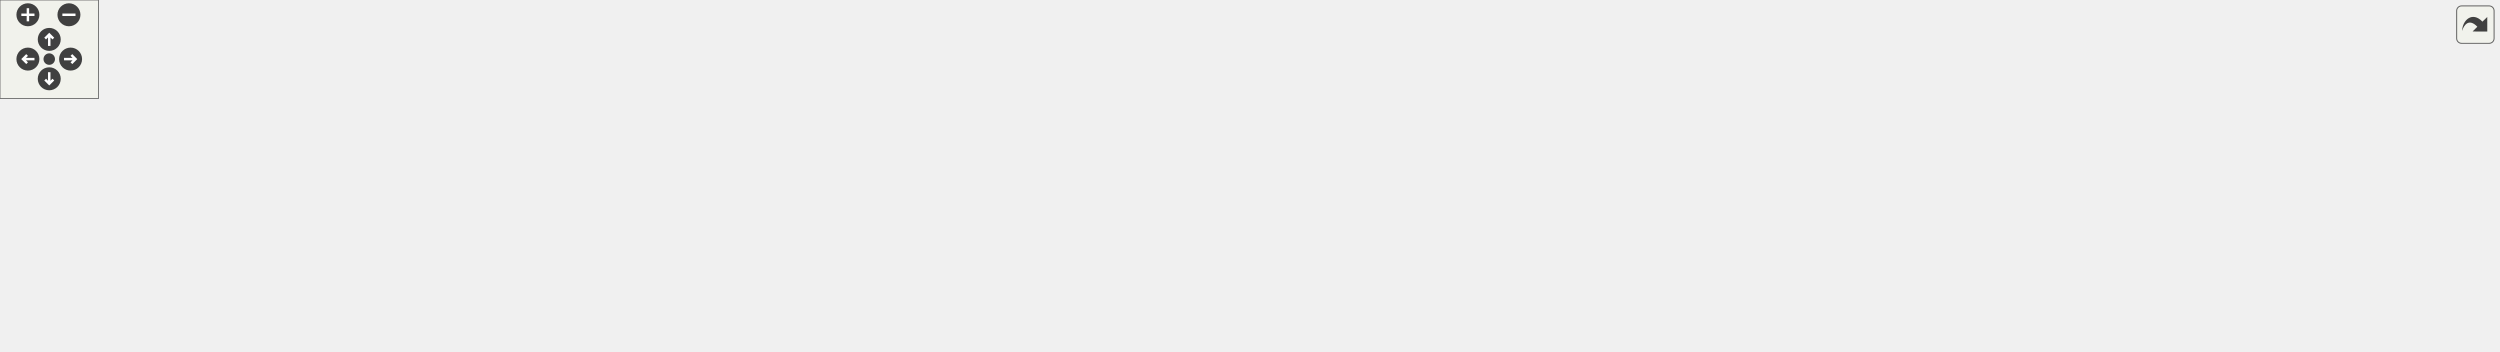
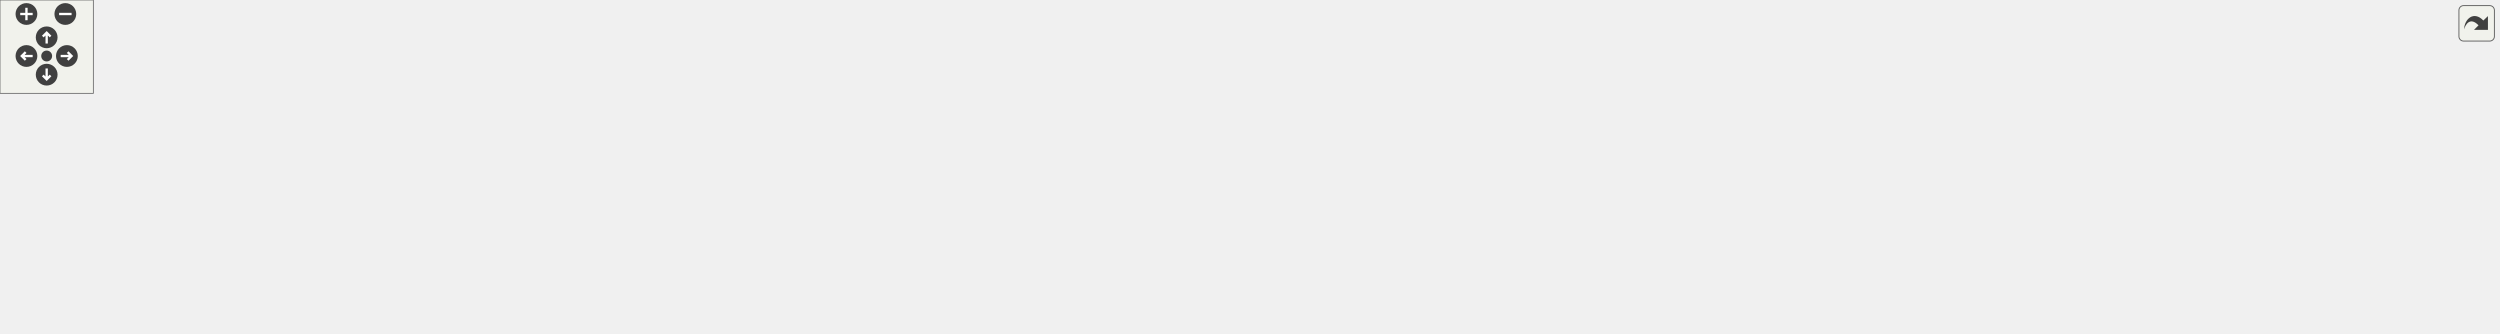
<svg xmlns="http://www.w3.org/2000/svg" xmlns:xlink="http://www.w3.org/1999/xlink" id="main" version="1.1" xml:space="preserve">
  <style type="text/css">
.edge:hover path { stroke: red; }
.edge:hover polygon { stroke: red; fill: red; }
</style>
  <defs>
    <circle id="rim" cx="0" cy="0" r="7" />
    <circle id="rim2" cx="0" cy="0" r="3.5" />
    <g id="zoomPlus">
      <use xlink:href="#rim" fill="#404040">
        <set attributeName="fill" to="#808080" begin="zoomplus.mouseover" end="zoomplus.mouseout" />
      </use>
      <path d="M-4,0h8M0,-4v8" fill="none" stroke="white" stroke-width="1.5" pointer-events="none" />
    </g>
    <g id="zoomMin">
      <use xlink:href="#rim" fill="#404040">
        <set attributeName="fill" to="#808080" begin="zoomminus.mouseover" end="zoomminus.mouseout" />
      </use>
      <path d="M-4,0h8" fill="none" stroke="white" stroke-width="1.5" pointer-events="none" />
    </g>
    <g id="dirArrow">
      <path fill="none" stroke="white" stroke-width="1.5" d="M0,-3.0v7 M-2.5,-0.5L0,-3.0L2.5,-0.5" />
    </g>
    <g id="resetDef">
      <use xlink:href="#rim2" fill="#404040">
        <set attributeName="fill" to="#808080" begin="reset.mouseover" end="reset.mouseout" />
      </use>
    </g>
  </defs>
  <svg id="graph" class="graph">
    <g id="viewport">
      <g id="node1" class="node">
-         <polygon fill="#bfbfbf" stroke="#000000" points="657,-112.5 657,-153.5 779,-153.5 779,-112.5 657,-112.5" />
-         <text text-anchor="start" x="665" y="-141.5" font-family="Helvetica,sans-Serif" font-size="10.00" fill="#000000">/mnt/c/Users/stefa</text>
-         <text text-anchor="start" x="665" y="-130.5" font-family="Helvetica,sans-Serif" font-size="10.00" fill="#000000">/Desktop/system_call</text>
-         <text text-anchor="middle" x="718" y="-119.5" font-family="Helvetica,sans-Serif" font-size="10.00" fill="#000000">/src/client.c</text>
+         <polygon fill="#bfbfbf" stroke="#000000" points="699,-112.5 699,-153.5 821,-153.5 821,-112.5 699,-112.5" />
+         <text text-anchor="start" x="707" y="-141.5" font-family="Helvetica,sans-Serif" font-size="10.00" fill="#000000">/mnt/c/Users/stefa</text>
+         <text text-anchor="start" x="707" y="-130.5" font-family="Helvetica,sans-Serif" font-size="10.00" fill="#000000">/Desktop/system_call</text>
+         <text text-anchor="middle" x="760" y="-119.5" font-family="Helvetica,sans-Serif" font-size="10.00" fill="#000000">/src/client.c</text>
      </g>
      <g id="node2" class="node">
        <polygon fill="none" stroke="#bfbfbf" points="0,-56.5 0,-75.5 50,-75.5 50,-56.5 0,-56.5" />
        <text text-anchor="middle" x="25" y="-63.5" font-family="Helvetica,sans-Serif" font-size="10.00" fill="#000000">stdio.h</text>
      </g>
      <g id="edge1" class="edge">
-         <path fill="none" stroke="#191970" d="M656.574,-131.771C541.109,-128.576 283.92,-117.255 60.075,-75.861" />
-         <polygon fill="#191970" stroke="#191970" points="60.588,-72.396 50.114,-73.995 59.299,-79.276 60.588,-72.396" />
+         <path fill="none" stroke="#191970" d="M698.787,-129.638C555.202,-121.497 199.036,-99.764 60.125,-75.812" />
+         <polygon fill="#191970" stroke="#191970" points="60.574,-72.336 50.112,-74.009 59.334,-79.225 60.574,-72.336" />
      </g>
      <g id="node3" class="node">
        <polygon fill="none" stroke="#bfbfbf" points="68,-56.5 68,-75.5 130,-75.5 130,-56.5 68,-56.5" />
        <text text-anchor="middle" x="99" y="-63.5" font-family="Helvetica,sans-Serif" font-size="10.00" fill="#000000">stdbool.h</text>
      </g>
      <g id="edge2" class="edge">
-         <path fill="none" stroke="#191970" d="M656.75,-129.933C552.471,-124.064 333.746,-108.946 140.411,-76.033" />
-         <polygon fill="#191970" stroke="#191970" points="140.799,-72.548 130.35,-74.3 139.611,-79.447 140.799,-72.548" />
+         <path fill="none" stroke="#191970" d="M698.777,-130.498C588.673,-125.32 349.945,-110.995 140.307,-76.002" />
+         <polygon fill="#191970" stroke="#191970" points="140.79,-72.534 130.347,-74.32 139.624,-79.436 140.79,-72.534" />
      </g>
      <g id="node4" class="node">
        <polygon fill="none" stroke="#bfbfbf" points="148,-56.5 148,-75.5 204,-75.5 204,-56.5 148,-56.5" />
        <text text-anchor="middle" x="176" y="-63.5" font-family="Helvetica,sans-Serif" font-size="10.00" fill="#000000">unistd.h</text>
      </g>
      <g id="edge3" class="edge">
-         <path fill="none" stroke="#191970" d="M656.92,-129.107C563.377,-122.485 378.993,-106.832 214.015,-75.952" />
-         <polygon fill="#191970" stroke="#191970" points="214.656,-72.511 204.179,-74.088 213.353,-79.389 214.656,-72.511" />
+         <path fill="none" stroke="#191970" d="M698.835,-129.83C599.076,-123.958 395.137,-109.027 214.141,-75.958" />
+         <polygon fill="#191970" stroke="#191970" points="214.644,-72.492 204.175,-74.114 213.371,-79.375 214.644,-72.492" />
      </g>
      <g id="node5" class="node">
        <polygon fill="none" stroke="#bfbfbf" points="222.5,-56.5 222.5,-75.5 277.5,-75.5 277.5,-56.5 222.5,-56.5" />
        <text text-anchor="middle" x="250" y="-63.5" font-family="Helvetica,sans-Serif" font-size="10.00" fill="#000000">signal.h</text>
      </g>
      <g id="edge4" class="edge">
-         <path fill="none" stroke="#191970" d="M656.912,-127.494C574.97,-119.539 424.867,-102.97 287.643,-75.901" />
-         <polygon fill="#191970" stroke="#191970" points="288.278,-72.459 277.787,-73.934 286.908,-79.323 288.278,-72.459" />
+         <path fill="none" stroke="#191970" d="M698.708,-128.452C610.05,-121.248 440.821,-105.153 287.832,-75.914" />
+         <polygon fill="#191970" stroke="#191970" points="288.263,-72.432 277.78,-73.969 286.933,-79.305 288.263,-72.432" />
      </g>
      <g id="node6" class="node">
        <polygon fill="none" stroke="#bfbfbf" points="296,-56.5 296,-75.5 350,-75.5 350,-56.5 296,-56.5" />
        <text text-anchor="middle" x="323" y="-63.5" font-family="Helvetica,sans-Serif" font-size="10.00" fill="#000000">dirent.h</text>
      </g>
      <g id="edge5" class="edge">
-         <path fill="none" stroke="#191970" d="M656.946,-125.455C587.297,-116.368 469.882,-99.59 359.974,-76.02" />
-         <polygon fill="#191970" stroke="#191970" points="360.559,-72.565 350.045,-73.867 359.076,-79.406 360.559,-72.565" />
+         <path fill="none" stroke="#191970" d="M698.77,-126.797C621.757,-118.439 485.394,-101.8 359.825,-75.954" />
+         <polygon fill="#191970" stroke="#191970" points="360.538,-72.527 350.034,-73.915 359.111,-79.38 360.538,-72.527" />
      </g>
      <g id="node7" class="node">
        <polygon fill="none" stroke="#bfbfbf" points="368.5,-56.5 368.5,-75.5 419.5,-75.5 419.5,-56.5 368.5,-56.5" />
        <text text-anchor="middle" x="394" y="-63.5" font-family="Helvetica,sans-Serif" font-size="10.00" fill="#000000">errno.h</text>
      </g>
      <g id="edge6" class="edge">
-         <path fill="none" stroke="#191970" d="M656.822,-122.663C600.128,-112.702 513.295,-96.479 429.49,-76.215" />
-         <polygon fill="#191970" stroke="#191970" points="430.096,-72.76 419.551,-73.789 428.436,-79.561 430.096,-72.76" />
+         <path fill="none" stroke="#191970" d="M698.995,-124.695C634.231,-115.392 528.781,-98.858 429.438,-76.145" />
+         <polygon fill="#191970" stroke="#191970" points="430.067,-72.698 419.536,-73.856 428.49,-79.519 430.067,-72.698" />
      </g>
      <g id="node8" class="node">
        <polygon fill="none" stroke="#bfbfbf" points="437.5,-56.5 437.5,-75.5 490.5,-75.5 490.5,-56.5 437.5,-56.5" />
        <text text-anchor="middle" x="464" y="-63.5" font-family="Helvetica,sans-Serif" font-size="10.00" fill="#000000">stdlib.h</text>
      </g>
      <g id="edge7" class="edge">
-         <path fill="none" stroke="#191970" d="M656.537,-117.417C614.902,-106.766 558.399,-92.126 500.428,-76.353" />
-         <polygon fill="#191970" stroke="#191970" points="501.303,-72.964 490.735,-73.709 499.461,-79.717 501.303,-72.964" />
+         <path fill="none" stroke="#191970" d="M698.834,-120.783C648.058,-110.381 573.747,-94.56 500.555,-76.293" />
+         <polygon fill="#191970" stroke="#191970" points="501.257,-72.861 490.706,-73.819 499.552,-79.65 501.257,-72.861" />
      </g>
      <g id="node9" class="node">
        <polygon fill="none" stroke="#bfbfbf" points="508.5,-56.5 508.5,-75.5 561.5,-75.5 561.5,-56.5 508.5,-56.5" />
        <text text-anchor="middle" x="535" y="-63.5" font-family="Helvetica,sans-Serif" font-size="10.00" fill="#000000">string.h</text>
      </g>
      <g id="edge8" class="edge">
-         <path fill="none" stroke="#191970" d="M661.601,-112.351C631.988,-101.509 596.593,-88.551 570.768,-79.095" />
-         <polygon fill="#191970" stroke="#191970" points="571.964,-75.806 561.37,-75.655 569.557,-82.379 571.964,-75.806" />
+         <path fill="none" stroke="#191970" d="M698.815,-114.781C657.953,-102.613 605.597,-87.022 571.214,-76.784" />
+         <polygon fill="#191970" stroke="#191970" points="572.169,-73.416 561.586,-73.917 570.171,-80.125 572.169,-73.416" />
      </g>
      <g id="node10" class="node">
        <polygon fill="none" stroke="#bfbfbf" points="579.5,-56.5 579.5,-75.5 626.5,-75.5 626.5,-56.5 579.5,-56.5" />
        <text text-anchor="middle" x="603" y="-63.5" font-family="Helvetica,sans-Serif" font-size="10.00" fill="#000000">fcntl.h</text>
      </g>
      <g id="edge9" class="edge">
-         <path fill="none" stroke="#191970" d="M682.558,-112.351C665.014,-102.13 644.242,-90.028 628.323,-80.753" />
-         <polygon fill="#191970" stroke="#191970" points="629.974,-77.665 619.571,-75.655 626.45,-83.713 629.974,-77.665" />
+         <path fill="none" stroke="#191970" d="M711.614,-112.351C686.656,-101.7 656.911,-89.007 634.865,-79.598" />
+         <polygon fill="#191970" stroke="#191970" points="636.195,-76.361 625.624,-75.655 633.447,-82.799 636.195,-76.361" />
      </g>
      <g id="node11" class="node">
        <polygon fill="none" stroke="#bfbfbf" points="645,-56.5 645,-75.5 709,-75.5 709,-56.5 645,-56.5" />
        <text text-anchor="middle" x="677" y="-63.5" font-family="Helvetica,sans-Serif" font-size="10.00" fill="#000000">sys/stat.h</text>
      </g>
      <g id="edge10" class="edge">
-         <path fill="none" stroke="#191970" d="M705.252,-112.168C699.797,-103.254 693.483,-92.936 688.209,-84.318" />
-         <polygon fill="#191970" stroke="#191970" points="691.19,-82.483 682.985,-75.781 685.219,-86.137 691.19,-82.483" />
+         <path fill="none" stroke="#191970" d="M734.193,-112.168C722.21,-102.495 708.18,-91.169 697.014,-82.156" />
+         <polygon fill="#191970" stroke="#191970" points="699.096,-79.338 689.116,-75.781 694.699,-84.785 699.096,-79.338" />
      </g>
      <g id="node12" class="node">
        <polygon fill="none" stroke="#bfbfbf" points="727,-56.5 727,-75.5 793,-75.5 793,-56.5 727,-56.5" />
        <text text-anchor="middle" x="760" y="-63.5" font-family="Helvetica,sans-Serif" font-size="10.00" fill="#000000">sys/wait.h</text>
      </g>
      <g id="edge11" class="edge">
-         <path fill="none" stroke="#191970" d="M731.059,-112.168C736.647,-103.254 743.115,-92.936 748.517,-84.318" />
-         <polygon fill="#191970" stroke="#191970" points="751.523,-86.112 753.869,-75.781 745.592,-82.394 751.523,-86.112" />
+         <path fill="none" stroke="#191970" d="M760,-112.168C760,-103.823 760,-94.247 760,-85.988" />
+         <polygon fill="#191970" stroke="#191970" points="763.5,-85.78 760,-75.781 756.5,-85.781 763.5,-85.78" />
      </g>
      <g id="node13" class="node">
-         <g id="a_node13">
+         <polygon fill="none" stroke="#bfbfbf" points="811,-56.5 811,-75.5 877,-75.5 877,-56.5 811,-56.5" />
+         <text text-anchor="middle" x="844" y="-63.5" font-family="Helvetica,sans-Serif" font-size="10.00" fill="#000000">sys/msg.h</text>
+       </g>
+       <g id="edge12" class="edge">
+         <path fill="none" stroke="#191970" d="M786.118,-112.168C798.245,-102.495 812.445,-91.169 823.744,-82.156" />
+         <polygon fill="#191970" stroke="#191970" points="826.103,-84.752 831.738,-75.781 821.738,-79.28 826.103,-84.752" />
+       </g>
+       <g id="node14" class="node">
+         <g id="a_node14">
          <a xlink:href="defines_8h.html" target="_top" xlink:title="Contiene la definizioni di variabili e funzioni specifiche del progetto. ">
-             <polygon fill="none" stroke="#000000" points="811.5,-56.5 811.5,-75.5 872.5,-75.5 872.5,-56.5 811.5,-56.5" />
-             <text text-anchor="middle" x="842" y="-63.5" font-family="Helvetica,sans-Serif" font-size="10.00" fill="#000000">defines.h</text>
-           </a>
-         </g>
-       </g>
-       <g id="edge12" class="edge">
-         <path fill="none" stroke="#191970" d="M756.216,-112.351C775.309,-102.035 797.949,-89.802 815.176,-80.494" />
-         <polygon fill="#191970" stroke="#191970" points="816.998,-83.488 824.132,-75.655 813.67,-77.329 816.998,-83.488" />
-       </g>
-       <g id="node16" class="node">
-         <g id="a_node16">
-           <a xlink:href="err__exit_8h.html" target="_top" xlink:title="Contiene la definizione della funzione di stampa degli errori. ">
-             <polygon fill="none" stroke="#000000" points="890.5,-56.5 890.5,-75.5 953.5,-75.5 953.5,-56.5 890.5,-56.5" />
-             <text text-anchor="middle" x="922" y="-63.5" font-family="Helvetica,sans-Serif" font-size="10.00" fill="#000000">err_exit.h</text>
-           </a>
-         </g>
-       </g>
-       <g id="edge15" class="edge">
-         <path fill="none" stroke="#191970" d="M779.207,-112.898C812.907,-101.83 853.72,-88.425 883.067,-78.787" />
-         <polygon fill="#191970" stroke="#191970" points="884.531,-81.99 892.939,-75.544 882.346,-75.34 884.531,-81.99" />
+             <polygon fill="none" stroke="#000000" points="895.5,-56.5 895.5,-75.5 956.5,-75.5 956.5,-56.5 895.5,-56.5" />
+             <text text-anchor="middle" x="926" y="-63.5" font-family="Helvetica,sans-Serif" font-size="10.00" fill="#000000">defines.h</text>
+           </a>
+         </g>
+       </g>
+       <g id="edge13" class="edge">
+         <path fill="none" stroke="#191970" d="M811.16,-112.351C837.667,-101.653 869.281,-88.893 892.622,-79.472" />
+         <polygon fill="#191970" stroke="#191970" points="894.116,-82.643 902.08,-75.655 891.496,-76.152 894.116,-82.643" />
      </g>
      <g id="node17" class="node">
        <g id="a_node17">
-           <a xlink:href="signals_8h.html" target="_top" xlink:title="Contiene la definizioni di variabili e funzioni specifiche per la gestione dei SEGNALI. ">
-             <polygon fill="none" stroke="#000000" points="972,-56.5 972,-75.5 1032,-75.5 1032,-56.5 972,-56.5" />
-             <text text-anchor="middle" x="1002" y="-63.5" font-family="Helvetica,sans-Serif" font-size="10.00" fill="#000000">signals.h</text>
+           <a xlink:href="err__exit_8h.html" target="_top" xlink:title="Contiene la definizione della funzione di stampa degli errori. ">
+             <polygon fill="none" stroke="#000000" points="974.5,-56.5 974.5,-75.5 1037.5,-75.5 1037.5,-56.5 974.5,-56.5" />
+             <text text-anchor="middle" x="1006" y="-63.5" font-family="Helvetica,sans-Serif" font-size="10.00" fill="#000000">err_exit.h</text>
          </a>
        </g>
      </g>
      <g id="edge16" class="edge">
-         <path fill="none" stroke="#191970" d="M779.231,-118.973C828.617,-107.592 899.844,-91.029 962,-76 962.1,-75.976 962.2,-75.952 962.301,-75.927" />
-         <polygon fill="#191970" stroke="#191970" points="962.99,-79.362 971.871,-73.585 961.326,-72.563 962.99,-79.362" />
+         <path fill="none" stroke="#191970" d="M821.125,-116.352C865.894,-104.159 925.449,-87.939 964.716,-77.244" />
+         <polygon fill="#191970" stroke="#191970" points="965.757,-80.588 974.486,-74.583 963.917,-73.834 965.757,-80.588" />
      </g>
      <g id="node18" class="node">
        <g id="a_node18">
-           <a xlink:href="files_8h.html" target="_top" xlink:title="Contiene la definizioni di variabili e funzioni specifiche per la gestione dei FILE. ">
-             <polygon fill="none" stroke="#000000" points="1050,-56.5 1050,-75.5 1096,-75.5 1096,-56.5 1050,-56.5" />
-             <text text-anchor="middle" x="1073" y="-63.5" font-family="Helvetica,sans-Serif" font-size="10.00" fill="#000000">files.h</text>
+           <a xlink:href="signals_8h.html" target="_top" xlink:title="Contiene la definizioni di variabili e funzioni specifiche per la gestione dei SEGNALI. ">
+             <polygon fill="none" stroke="#000000" points="1056,-56.5 1056,-75.5 1116,-75.5 1116,-56.5 1056,-56.5" />
+             <text text-anchor="middle" x="1086" y="-63.5" font-family="Helvetica,sans-Serif" font-size="10.00" fill="#000000">signals.h</text>
          </a>
        </g>
      </g>
      <g id="edge17" class="edge">
-         <path fill="none" stroke="#191970" d="M779.205,-124.59C842.36,-115.375 943.803,-99.08 1039.808,-76.063" />
-         <polygon fill="#191970" stroke="#191970" points="1040.786,-79.427 1049.678,-73.668 1039.135,-72.625 1040.786,-79.427" />
+         <path fill="none" stroke="#191970" d="M821.271,-121.675C879.305,-110.739 968.813,-93.329 1046,-76 1046.1,-75.978 1046.201,-75.955 1046.302,-75.932" />
+         <polygon fill="#191970" stroke="#191970" points="1046.954,-79.374 1055.896,-73.691 1045.362,-72.558 1046.954,-79.374" />
      </g>
      <g id="node19" class="node">
        <g id="a_node19">
-           <a xlink:href="client_8h.html" target="_top" xlink:title="Contiene la definizioni di variabili e funzioni specifiche del CLIENT. ">
-             <polygon fill="none" stroke="#000000" points="1114.5,-56.5 1114.5,-75.5 1167.5,-75.5 1167.5,-56.5 1114.5,-56.5" />
-             <text text-anchor="middle" x="1141" y="-63.5" font-family="Helvetica,sans-Serif" font-size="10.00" fill="#000000">client.h</text>
+           <a xlink:href="files_8h.html" target="_top" xlink:title="Contiene la definizioni di variabili e funzioni specifiche per la gestione dei FILE. ">
+             <polygon fill="none" stroke="#000000" points="1134,-56.5 1134,-75.5 1180,-75.5 1180,-56.5 1134,-56.5" />
+             <text text-anchor="middle" x="1157" y="-63.5" font-family="Helvetica,sans-Serif" font-size="10.00" fill="#000000">files.h</text>
          </a>
        </g>
      </g>
      <g id="edge18" class="edge">
-         <path fill="none" stroke="#191970" d="M779.079,-126.391C853.681,-117.787 983.801,-101.066 1104.565,-75.866" />
-         <polygon fill="#191970" stroke="#191970" points="1105.293,-79.29 1114.355,-73.8 1103.848,-72.441 1105.293,-79.29" />
+         <path fill="none" stroke="#191970" d="M821.238,-126.246C892.044,-117.812 1012.143,-101.581 1123.623,-76.058" />
+         <polygon fill="#191970" stroke="#191970" points="1124.741,-79.392 1133.691,-73.722 1123.159,-72.573 1124.741,-79.392" />
      </g>
      <g id="node20" class="node">
        <g id="a_node20">
-           <a xlink:href="semaphore_8h.html" target="_top" xlink:title="Contiene la definizioni di variabili e funzioni specifiche per la gestione dei SEMAFORI. ">
-             <polygon fill="none" stroke="#000000" points="1186,-56.5 1186,-75.5 1266,-75.5 1266,-56.5 1186,-56.5" />
-             <text text-anchor="middle" x="1226" y="-63.5" font-family="Helvetica,sans-Serif" font-size="10.00" fill="#000000">semaphore.h</text>
+           <a xlink:href="client_8h.html" target="_top" xlink:title="Contiene la definizioni di variabili e funzioni specifiche del CLIENT. ">
+             <polygon fill="none" stroke="#000000" points="1198.5,-56.5 1198.5,-75.5 1251.5,-75.5 1251.5,-56.5 1198.5,-56.5" />
+             <text text-anchor="middle" x="1225" y="-63.5" font-family="Helvetica,sans-Serif" font-size="10.00" fill="#000000">client.h</text>
          </a>
        </g>
      </g>
      <g id="edge19" class="edge">
-         <path fill="none" stroke="#191970" d="M779.098,-126.941C865.283,-118.055 1027.654,-100.076 1175.751,-76.103" />
-         <polygon fill="#191970" stroke="#191970" points="1176.63,-79.506 1185.936,-74.441 1175.502,-72.597 1176.63,-79.506" />
+         <path fill="none" stroke="#191970" d="M821.186,-127.568C902.858,-119.721 1052.056,-103.299 1188.559,-75.839" />
+         <polygon fill="#191970" stroke="#191970" points="1189.263,-79.268 1198.364,-73.843 1187.867,-72.408 1189.263,-79.268" />
      </g>
      <g id="node21" class="node">
        <g id="a_node21">
-           <a xlink:href="shared__memory_8h.html" target="_top" xlink:title="Contiene la definizioni di variabili e funzioni specifiche per la gestione della MEMORIA CONDIVISA...">
-             <polygon fill="none" stroke="#000000" points="1284,-56.5 1284,-75.5 1388,-75.5 1388,-56.5 1284,-56.5" />
-             <text text-anchor="middle" x="1336" y="-63.5" font-family="Helvetica,sans-Serif" font-size="10.00" fill="#000000">shared_memory.h</text>
+           <a xlink:href="semaphore_8h.html" target="_top" xlink:title="Contiene la definizioni di variabili e funzioni specifiche per la gestione dei SEMAFORI. ">
+             <polygon fill="none" stroke="#000000" points="1270,-56.5 1270,-75.5 1350,-75.5 1350,-56.5 1270,-56.5" />
+             <text text-anchor="middle" x="1310" y="-63.5" font-family="Helvetica,sans-Serif" font-size="10.00" fill="#000000">semaphore.h</text>
          </a>
        </g>
      </g>
      <g id="edge20" class="edge">
-         <path fill="none" stroke="#191970" d="M779.133,-127.963C880,-119.384 1087.822,-100.579 1273.825,-76.093" />
-         <polygon fill="#191970" stroke="#191970" points="1274.334,-79.556 1283.787,-74.773 1273.414,-72.616 1274.334,-79.556" />
+         <path fill="none" stroke="#191970" d="M821.16,-127.791C913.84,-119.513 1095.563,-101.774 1259.658,-76.098" />
+         <polygon fill="#191970" stroke="#191970" points="1260.609,-79.491 1269.941,-74.474 1259.517,-72.576 1260.609,-79.491" />
      </g>
      <g id="node22" class="node">
        <g id="a_node22">
-           <a xlink:href="fifo_8h.html" target="_top" xlink:title="Contiene la definizioni di variabili e funzioni specifiche per la gestione delle FIFO. ">
-             <polygon fill="none" stroke="#000000" points="1406.5,-56.5 1406.5,-75.5 1447.5,-75.5 1447.5,-56.5 1406.5,-56.5" />
-             <text text-anchor="middle" x="1427" y="-63.5" font-family="Helvetica,sans-Serif" font-size="10.00" fill="#000000">fifo.h</text>
-           </a>
-         </g>
-       </g>
-       <g id="edge22" class="edge">
-         <path fill="none" stroke="#191970" d="M779.198,-129.732C919.455,-121.949 1261.708,-101.208 1396.118,-75.648" />
-         <polygon fill="#191970" stroke="#191970" points="1397.07,-79.027 1406.193,-73.64 1395.702,-72.162 1397.07,-79.027" />
+           <a xlink:href="shared__memory_8h.html" target="_top" xlink:title="Contiene la definizioni di variabili e funzioni specifiche per la gestione della MEMORIA CONDIVISA...">
+             <polygon fill="none" stroke="#000000" points="1368,-56.5 1368,-75.5 1472,-75.5 1472,-56.5 1368,-56.5" />
+             <text text-anchor="middle" x="1420" y="-63.5" font-family="Helvetica,sans-Serif" font-size="10.00" fill="#000000">shared_memory.h</text>
+           </a>
+         </g>
+       </g>
+       <g id="edge21" class="edge">
+         <path fill="none" stroke="#191970" d="M821.377,-128.537C928.216,-120.466 1155.49,-101.964 1357.578,-76.113" />
+         <polygon fill="#191970" stroke="#191970" points="1358.32,-79.546 1367.791,-74.797 1357.426,-72.603 1358.32,-79.546" />
      </g>
      <g id="node23" class="node">
        <g id="a_node23">
+           <a xlink:href="fifo_8h.html" target="_top" xlink:title="Contiene la definizioni di variabili e funzioni specifiche per la gestione delle FIFO. ">
+             <polygon fill="none" stroke="#000000" points="1490.5,-56.5 1490.5,-75.5 1531.5,-75.5 1531.5,-56.5 1490.5,-56.5" />
+             <text text-anchor="middle" x="1511" y="-63.5" font-family="Helvetica,sans-Serif" font-size="10.00" fill="#000000">fifo.h</text>
+           </a>
+         </g>
+       </g>
+       <g id="edge23" class="edge">
+         <path fill="none" stroke="#191970" d="M821.071,-130.082C967.709,-122.776 1337.456,-102.497 1480.308,-75.602" />
+         <polygon fill="#191970" stroke="#191970" points="1481.061,-79.021 1490.196,-73.654 1479.707,-72.153 1481.061,-79.021" />
+       </g>
+       <g id="node24" class="node">
+         <g id="a_node24">
          <a xlink:href="debug_8h.html" target="_top" xlink:title="Contiene la definizioni di variabili e funzioni per il debugging. ">
-             <polygon fill="none" stroke="#000000" points="1466,-56.5 1466,-75.5 1522,-75.5 1522,-56.5 1466,-56.5" />
-             <text text-anchor="middle" x="1494" y="-63.5" font-family="Helvetica,sans-Serif" font-size="10.00" fill="#000000">debug.h</text>
-           </a>
-         </g>
-       </g>
-       <g id="edge23" class="edge">
-         <path fill="none" stroke="#191970" d="M779.307,-132.136C904.855,-129.531 1200.205,-119.121 1455.624,-75.942" />
-         <polygon fill="#191970" stroke="#191970" points="1456.573,-79.33 1465.84,-74.193 1455.392,-72.43 1456.573,-79.33" />
-       </g>
-       <g id="node14" class="node">
-         <polygon fill="none" stroke="#bfbfbf" points="1095,-.5 1095,-19.5 1167,-19.5 1167,-.5 1095,-.5" />
-         <text text-anchor="middle" x="1131" y="-7.5" font-family="Helvetica,sans-Serif" font-size="10.00" fill="#000000">sys/types.h</text>
-       </g>
-       <g id="edge13" class="edge">
-         <path fill="none" stroke="#191970" d="M872.609,-57.939C875.44,-57.258 878.269,-56.601 881,-56 951.767,-40.436 1034.596,-25.915 1084.905,-17.5" />
-         <polygon fill="#191970" stroke="#191970" points="1085.535,-20.944 1094.825,-15.85 1084.386,-14.039 1085.535,-20.944" />
+             <polygon fill="none" stroke="#000000" points="1550,-56.5 1550,-75.5 1606,-75.5 1606,-56.5 1550,-56.5" />
+             <text text-anchor="middle" x="1578" y="-63.5" font-family="Helvetica,sans-Serif" font-size="10.00" fill="#000000">debug.h</text>
+           </a>
+         </g>
+       </g>
+       <g id="edge24" class="edge">
+         <path fill="none" stroke="#191970" d="M821.074,-130.055C976.259,-122.337 1383.837,-100.523 1539.516,-75.907" />
+         <polygon fill="#191970" stroke="#191970" points="1540.544,-79.285 1549.842,-74.206 1539.406,-72.378 1540.544,-79.285" />
      </g>
      <g id="node15" class="node">
-         <polygon fill="none" stroke="#bfbfbf" points="812.5,-.5 812.5,-19.5 871.5,-19.5 871.5,-.5 812.5,-.5" />
-         <text text-anchor="middle" x="842" y="-7.5" font-family="Helvetica,sans-Serif" font-size="10.00" fill="#000000">sys/ipc.h</text>
+         <polygon fill="none" stroke="#bfbfbf" points="1179,-.5 1179,-19.5 1251,-19.5 1251,-.5 1179,-.5" />
+         <text text-anchor="middle" x="1215" y="-7.5" font-family="Helvetica,sans-Serif" font-size="10.00" fill="#000000">sys/types.h</text>
      </g>
      <g id="edge14" class="edge">
-         <path fill="none" stroke="#191970" d="M842,-56.245C842,-48.938 842,-38.694 842,-29.705" />
-         <polygon fill="#191970" stroke="#191970" points="845.5,-29.643 842,-19.643 838.5,-29.643 845.5,-29.643" />
-       </g>
-       <g id="edge21" class="edge">
-         <path fill="none" stroke="#191970" d="M1300.759,-56.373C1266.081,-46.9 1213.012,-32.403 1175.454,-22.143" />
-         <polygon fill="#191970" stroke="#191970" points="1176.35,-18.76 1165.781,-19.501 1174.505,-25.513 1176.35,-18.76" />
+         <path fill="none" stroke="#191970" d="M956.609,-57.939C959.44,-57.258 962.269,-56.601 965,-56 1035.767,-40.436 1118.596,-25.915 1168.905,-17.5" />
+         <polygon fill="#191970" stroke="#191970" points="1169.535,-20.944 1178.825,-15.85 1168.386,-14.039 1169.535,-20.944" />
+       </g>
+       <g id="node16" class="node">
+         <polygon fill="none" stroke="#bfbfbf" points="896.5,-.5 896.5,-19.5 955.5,-19.5 955.5,-.5 896.5,-.5" />
+         <text text-anchor="middle" x="926" y="-7.5" font-family="Helvetica,sans-Serif" font-size="10.00" fill="#000000">sys/ipc.h</text>
+       </g>
+       <g id="edge15" class="edge">
+         <path fill="none" stroke="#191970" d="M926,-56.245C926,-48.938 926,-38.694 926,-29.705" />
+         <polygon fill="#191970" stroke="#191970" points="929.5,-29.643 926,-19.643 922.5,-29.643 929.5,-29.643" />
+       </g>
+       <g id="edge22" class="edge">
+         <path fill="none" stroke="#191970" d="M1384.759,-56.373C1350.081,-46.9 1297.012,-32.403 1259.454,-22.143" />
+         <polygon fill="#191970" stroke="#191970" points="1260.35,-18.76 1249.781,-19.501 1258.505,-25.513 1260.35,-18.76" />
      </g>
    </g>
  </svg>
  <g id="navigator" transform="translate(0 0)" fill="#404254">
    <rect fill="#f2f5e9" fill-opacity="0.5" stroke="#606060" stroke-width=".5" x="0" y="0" width="60" height="60" />
    <use id="zoomplus" xlink:href="#zoomPlus" x="17" y="9" />
    <use id="zoomminus" xlink:href="#zoomMin" x="42" y="9" />
    <use id="reset" xlink:href="#resetDef" x="30" y="36" />
    <g id="arrowUp" xlink:href="#dirArrow" transform="translate(30 24)">
      <use xlink:href="#rim" fill="#404040">
        <set attributeName="fill" to="#808080" begin="arrowUp.mouseover" end="arrowUp.mouseout" />
      </use>
      <path fill="none" stroke="white" stroke-width="1.5" d="M0,-3.0v7 M-2.5,-0.5L0,-3.0L2.5,-0.5" />
    </g>
    <g id="arrowRight" xlink:href="#dirArrow" transform="rotate(90) translate(36 -43)">
      <use xlink:href="#rim" fill="#404040">
        <set attributeName="fill" to="#808080" begin="arrowRight.mouseover" end="arrowRight.mouseout" />
      </use>
      <path fill="none" stroke="white" stroke-width="1.5" d="M0,-3.0v7 M-2.5,-0.5L0,-3.0L2.5,-0.5" />
    </g>
    <g id="arrowDown" xlink:href="#dirArrow" transform="rotate(180) translate(-30 -48)">
      <use xlink:href="#rim" fill="#404040">
        <set attributeName="fill" to="#808080" begin="arrowDown.mouseover" end="arrowDown.mouseout" />
      </use>
      <path fill="none" stroke="white" stroke-width="1.5" d="M0,-3.0v7 M-2.5,-0.5L0,-3.0L2.5,-0.5" />
    </g>
    <g id="arrowLeft" xlink:href="#dirArrow" transform="rotate(270) translate(-36 17)">
      <use xlink:href="#rim" fill="#404040">
        <set attributeName="fill" to="#808080" begin="arrowLeft.mouseover" end="arrowLeft.mouseout" />
      </use>
      <path fill="none" stroke="white" stroke-width="1.5" d="M0,-3.0v7 M-2.5,-0.5L0,-3.0L2.5,-0.5" />
    </g>
  </g>
  <svg viewBox="0 0 15 15" width="100%" height="30px" preserveAspectRatio="xMaxYMin meet">
    <g id="arrow_out" transform="scale(0.3 0.3)">
      <a xlink:href="client_8c__incl_org.svg" target="_base">
        <rect id="button" ry="5" rx="5" y="6" x="6" height="38" width="38" fill="#f2f5e9" fill-opacity="0.5" stroke="#606060" stroke-width="1.0" />
        <path id="arrow" d="M 11.5,31.437 C 11.94,20.098 22.043,11.323 32.159,21.979 L 37.069,17.246 C 37.069,17.246 37.088,32 37.088,32 L 22.16,31.978 C 22.16,31.978 26.998,27.14 26.998,27.14 C 18.529,18.264 13.292,25.23 11.5,31.437 z" style="fill:#404040;" />
      </a>
    </g>
  </svg>
</svg>
